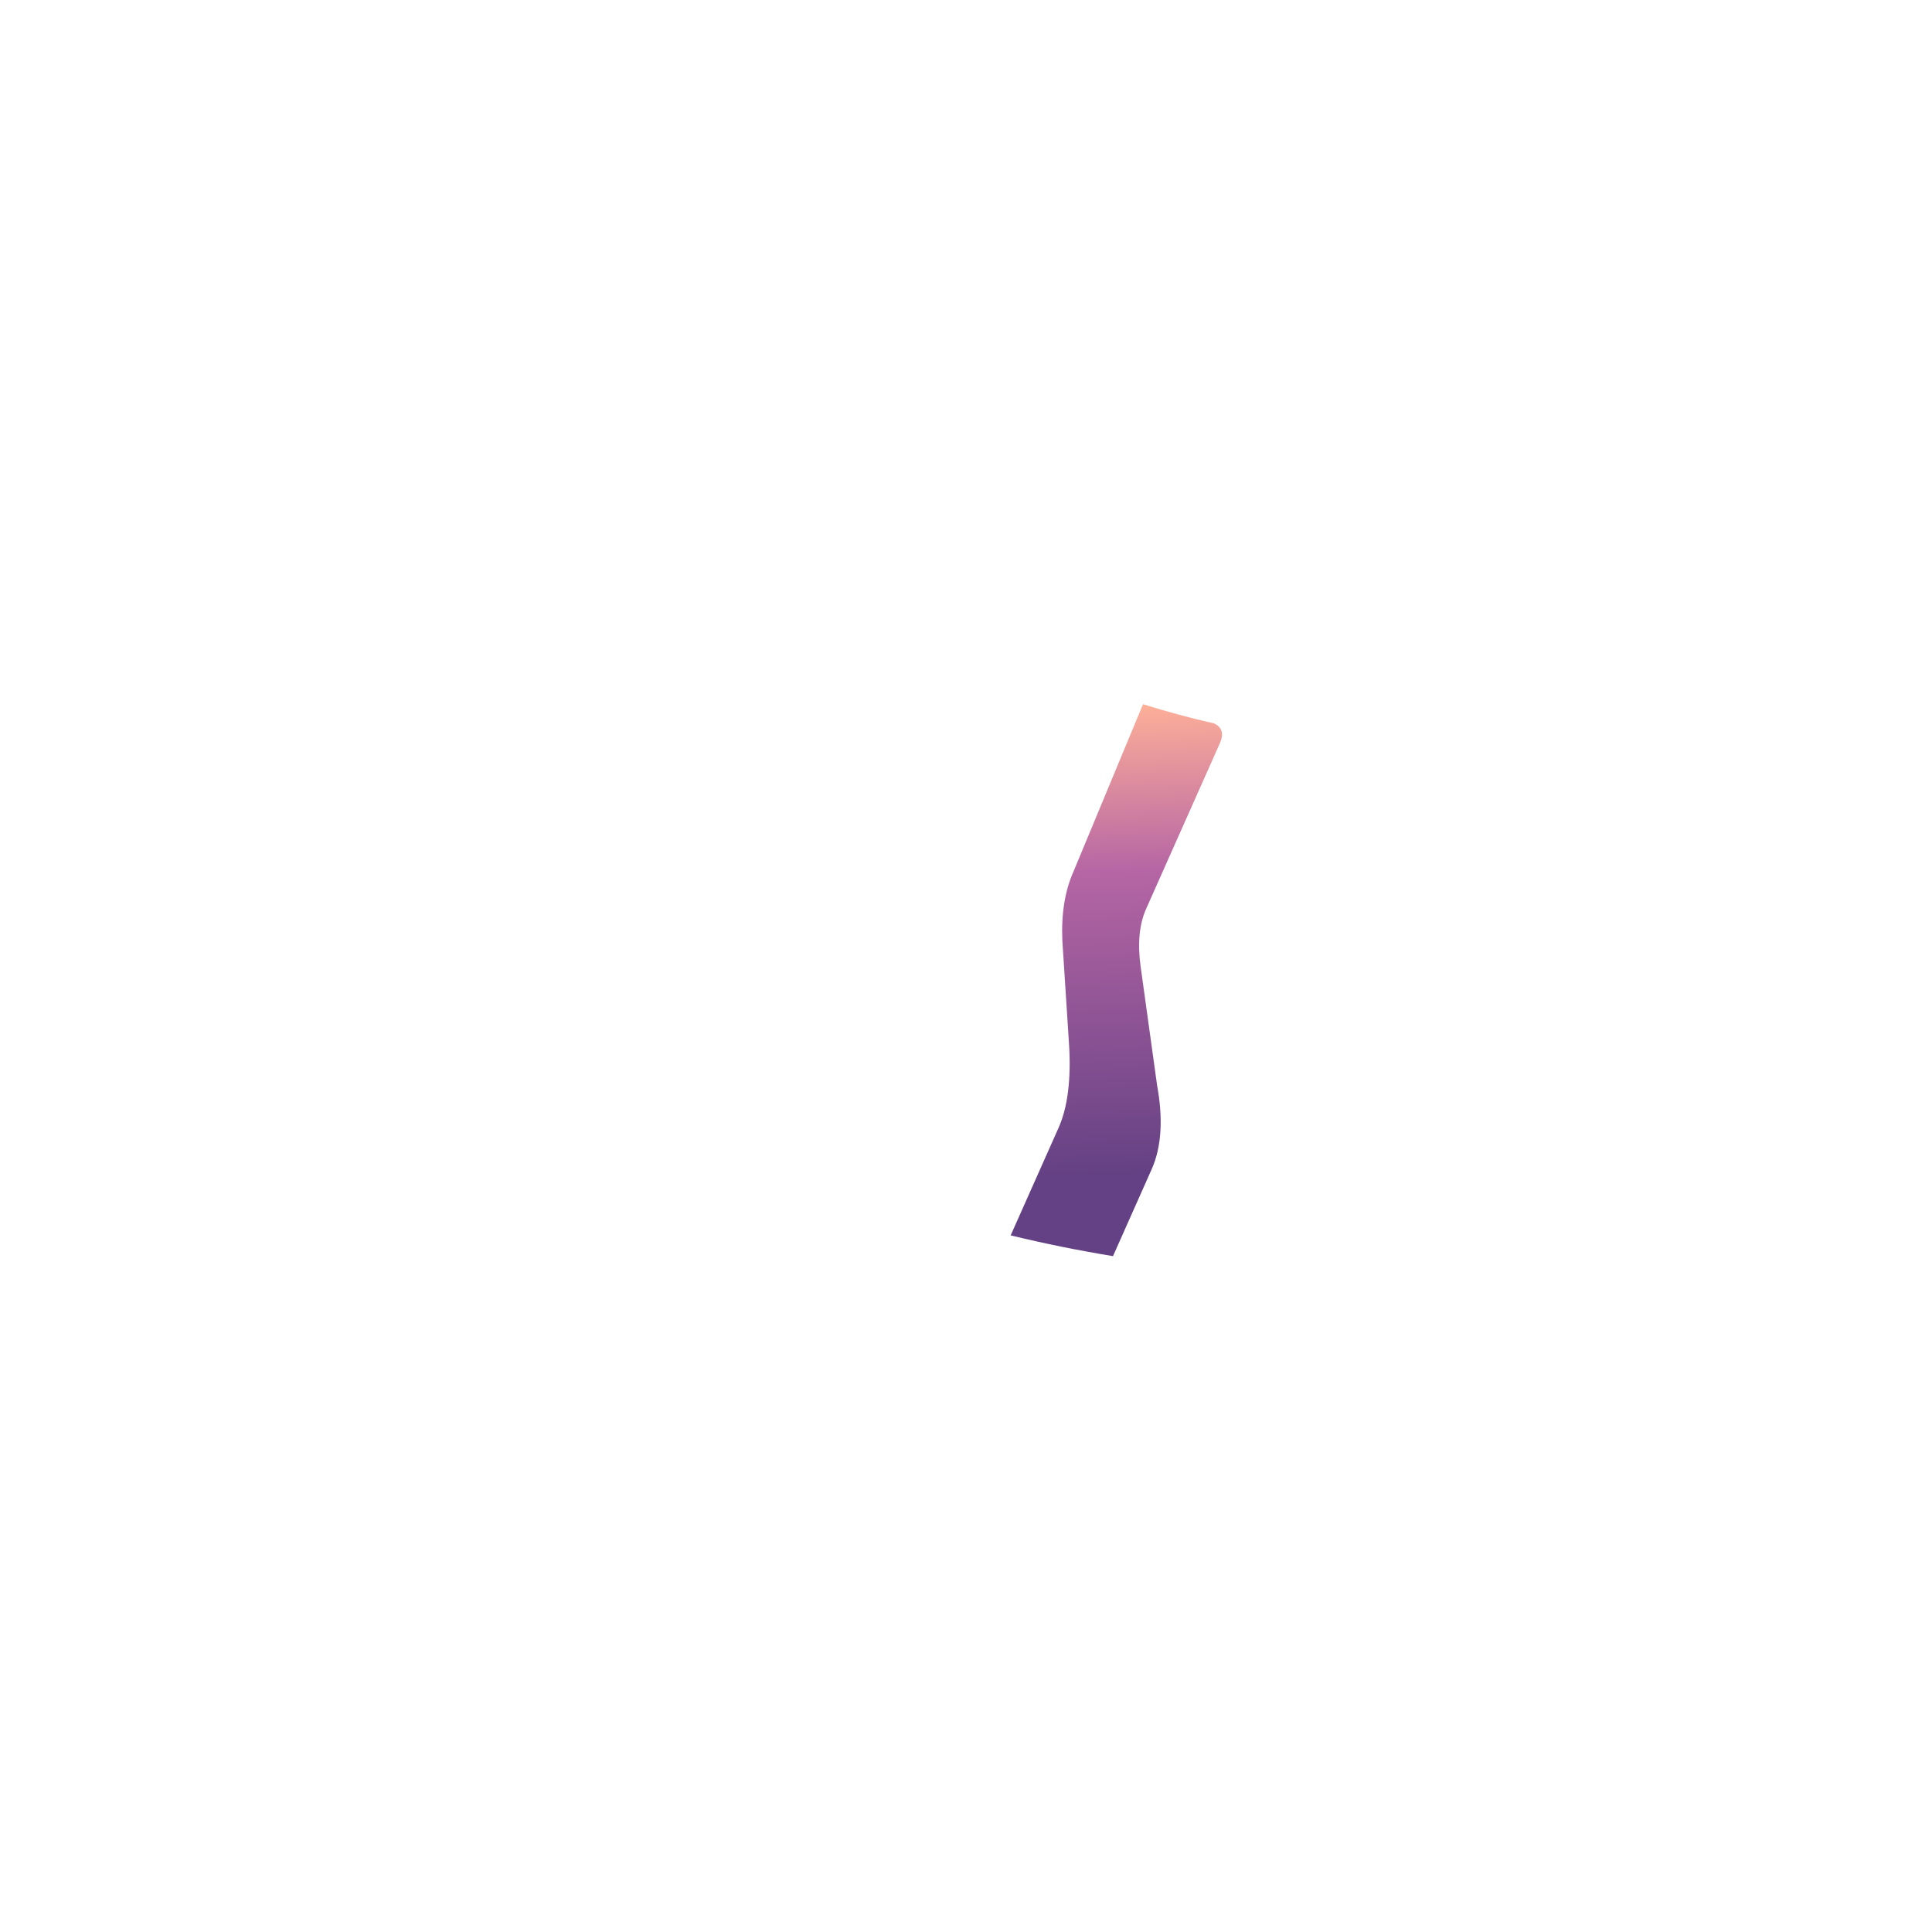
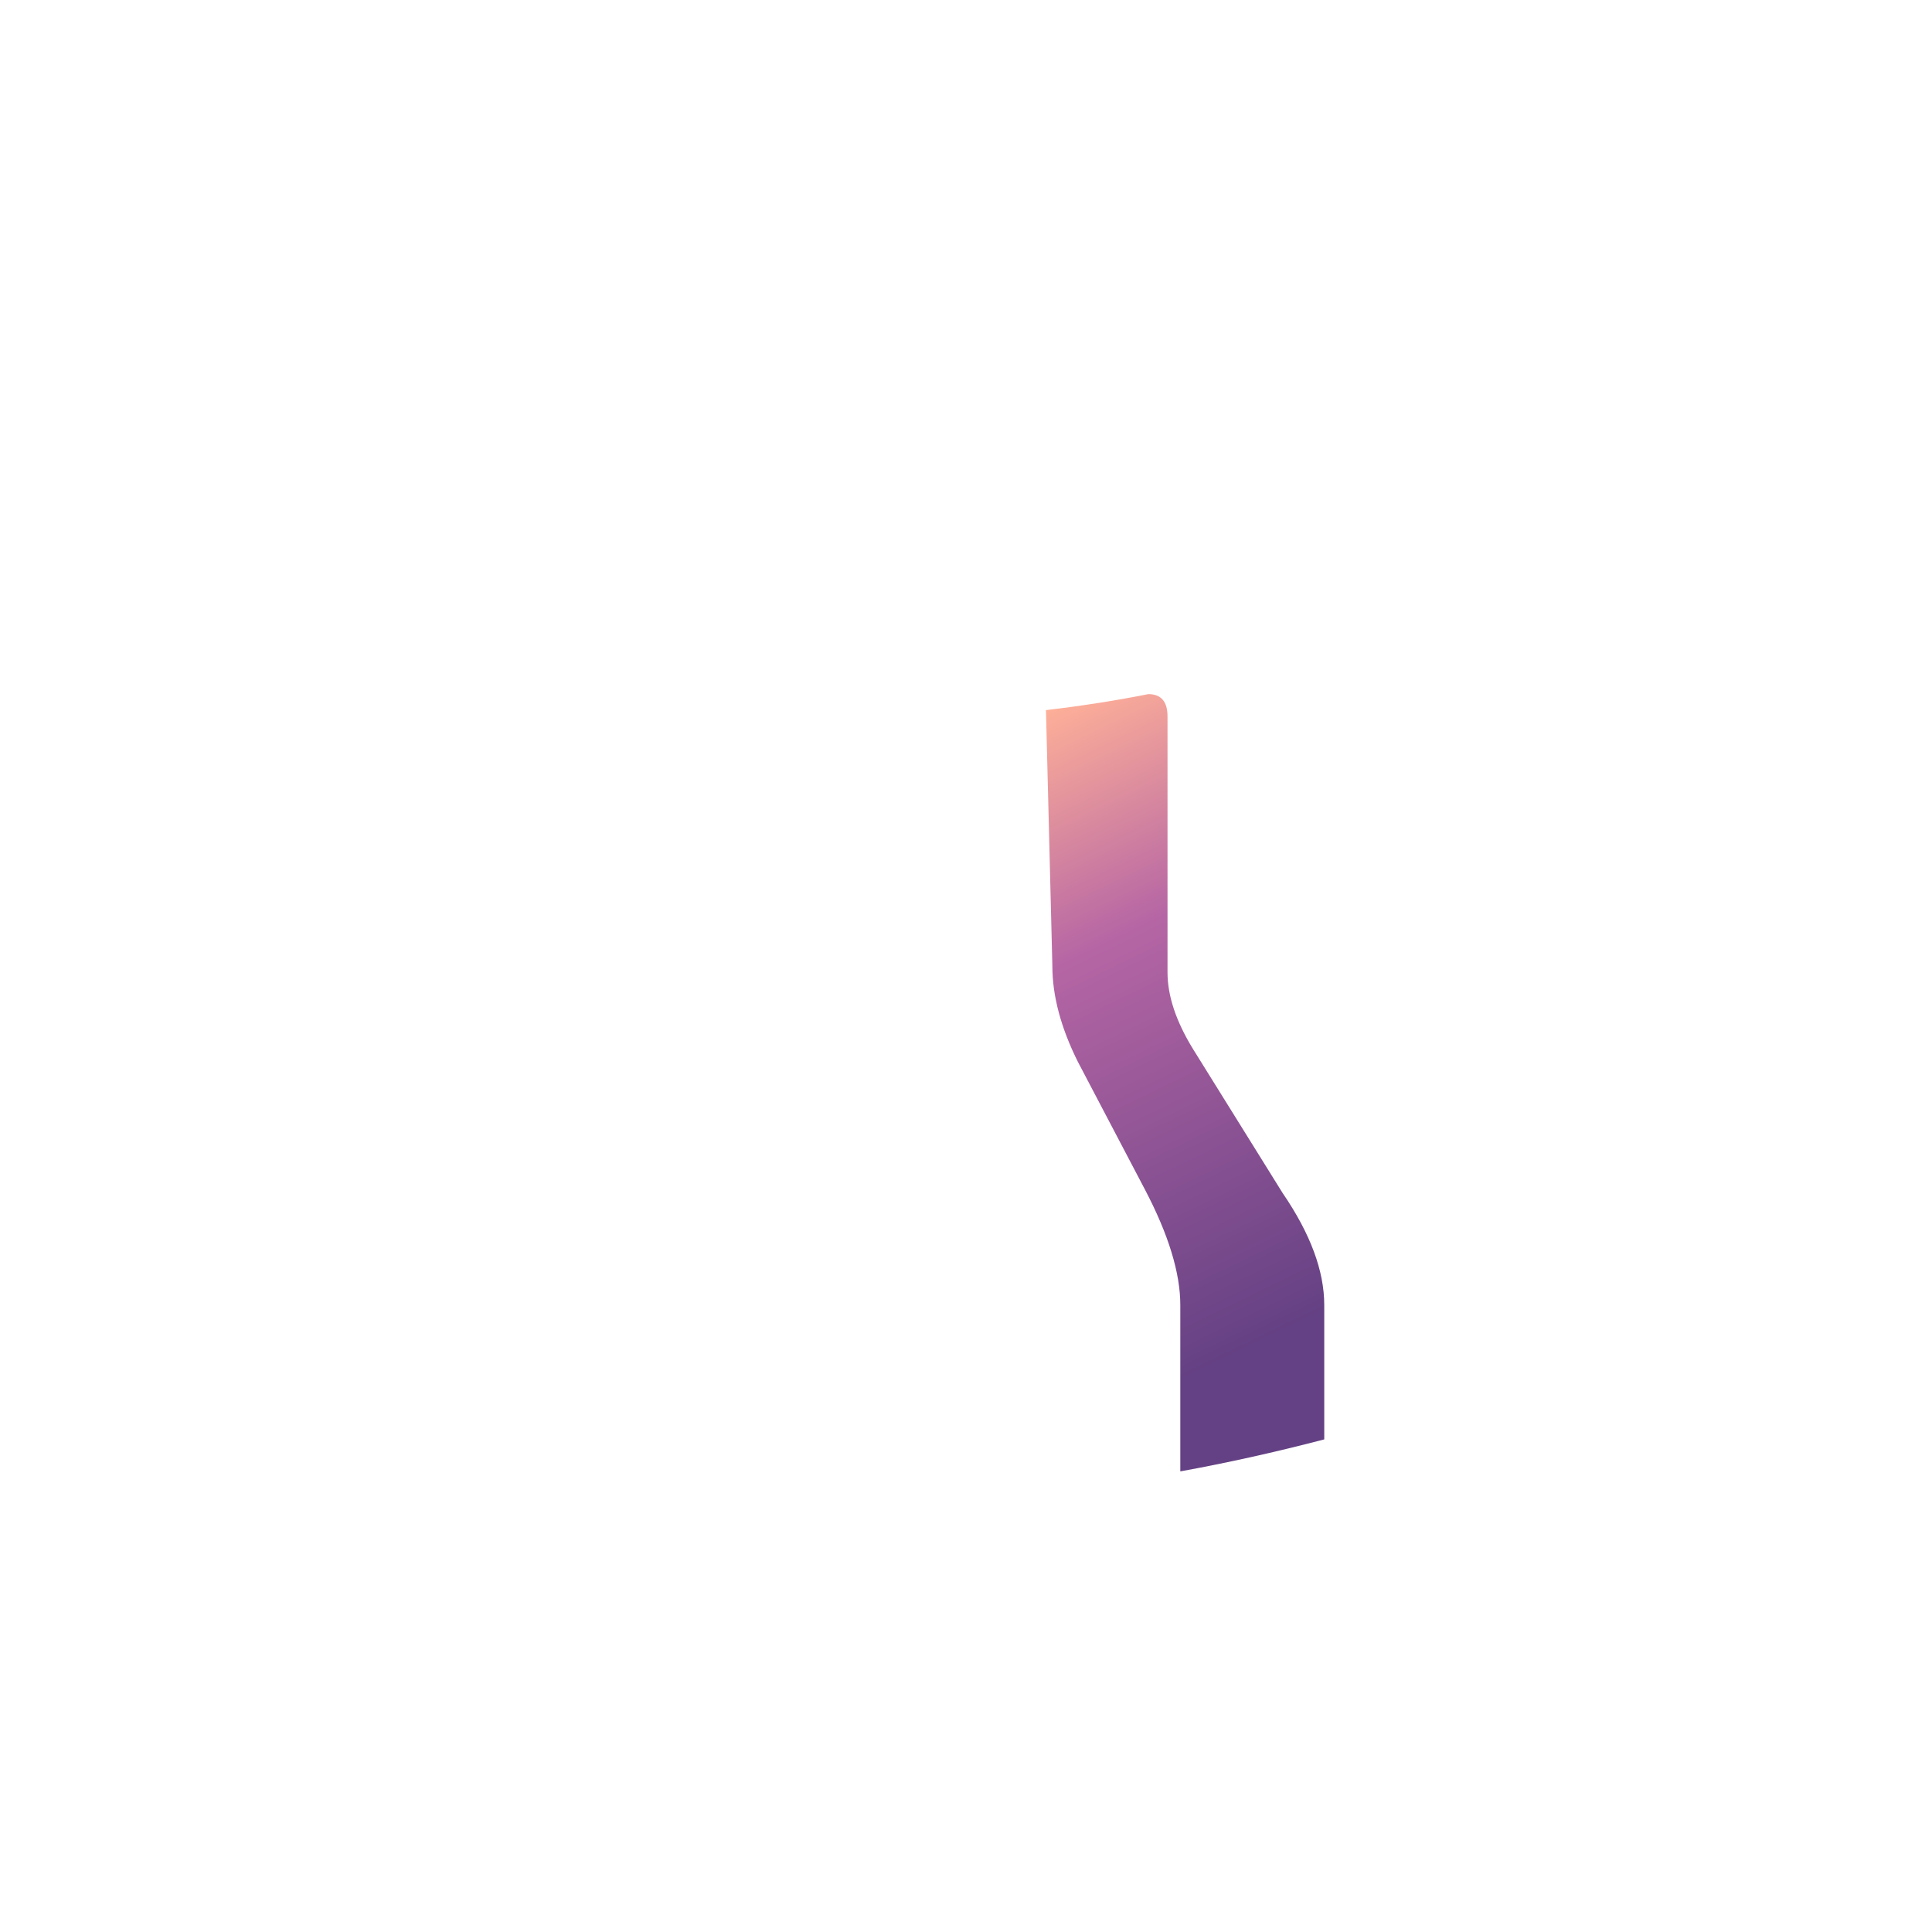
- <svg xmlns="http://www.w3.org/2000/svg" width="1024" height="1024" viewBox="85.5 79 853 853">
+ <svg xmlns="http://www.w3.org/2000/svg" width="1024" height="1024" viewBox="210 146 604 604">
  <defs>
    <linearGradient id="c" gradientUnits="userSpaceOnUse" x1="535" y1="368" x2="626" y2="555">
      <stop offset="0" stop-color="#ffb098" />
      <stop offset="0.36" stop-color="#b565a4" />
      <stop offset="1" stop-color="#644184" />
    </linearGradient>
  </defs>
-   <path d="M 537 368 Q 554 366 569 363 Q575 363 575 370 L575 450 Q575 461 583 474 L611 519 Q624 538 624 554 L624 596 Q601 602 579 606 L579 554 Q579 539 568 518 L547 478 Q539 462 539 448 Z" fill="url(#c)" transform="rotate(24 512 504)" />
+   <path d="M 537 368 Q 554 366 569 363 Q575 363 575 370 L575 450 Q575 461 583 474 L611 519 Q624 538 624 554 L624 596 Q601 602 579 606 L579 554 Q579 539 568 518 L547 478 Q539 462 539 448 Z" fill="url(#c)" />
</svg>
